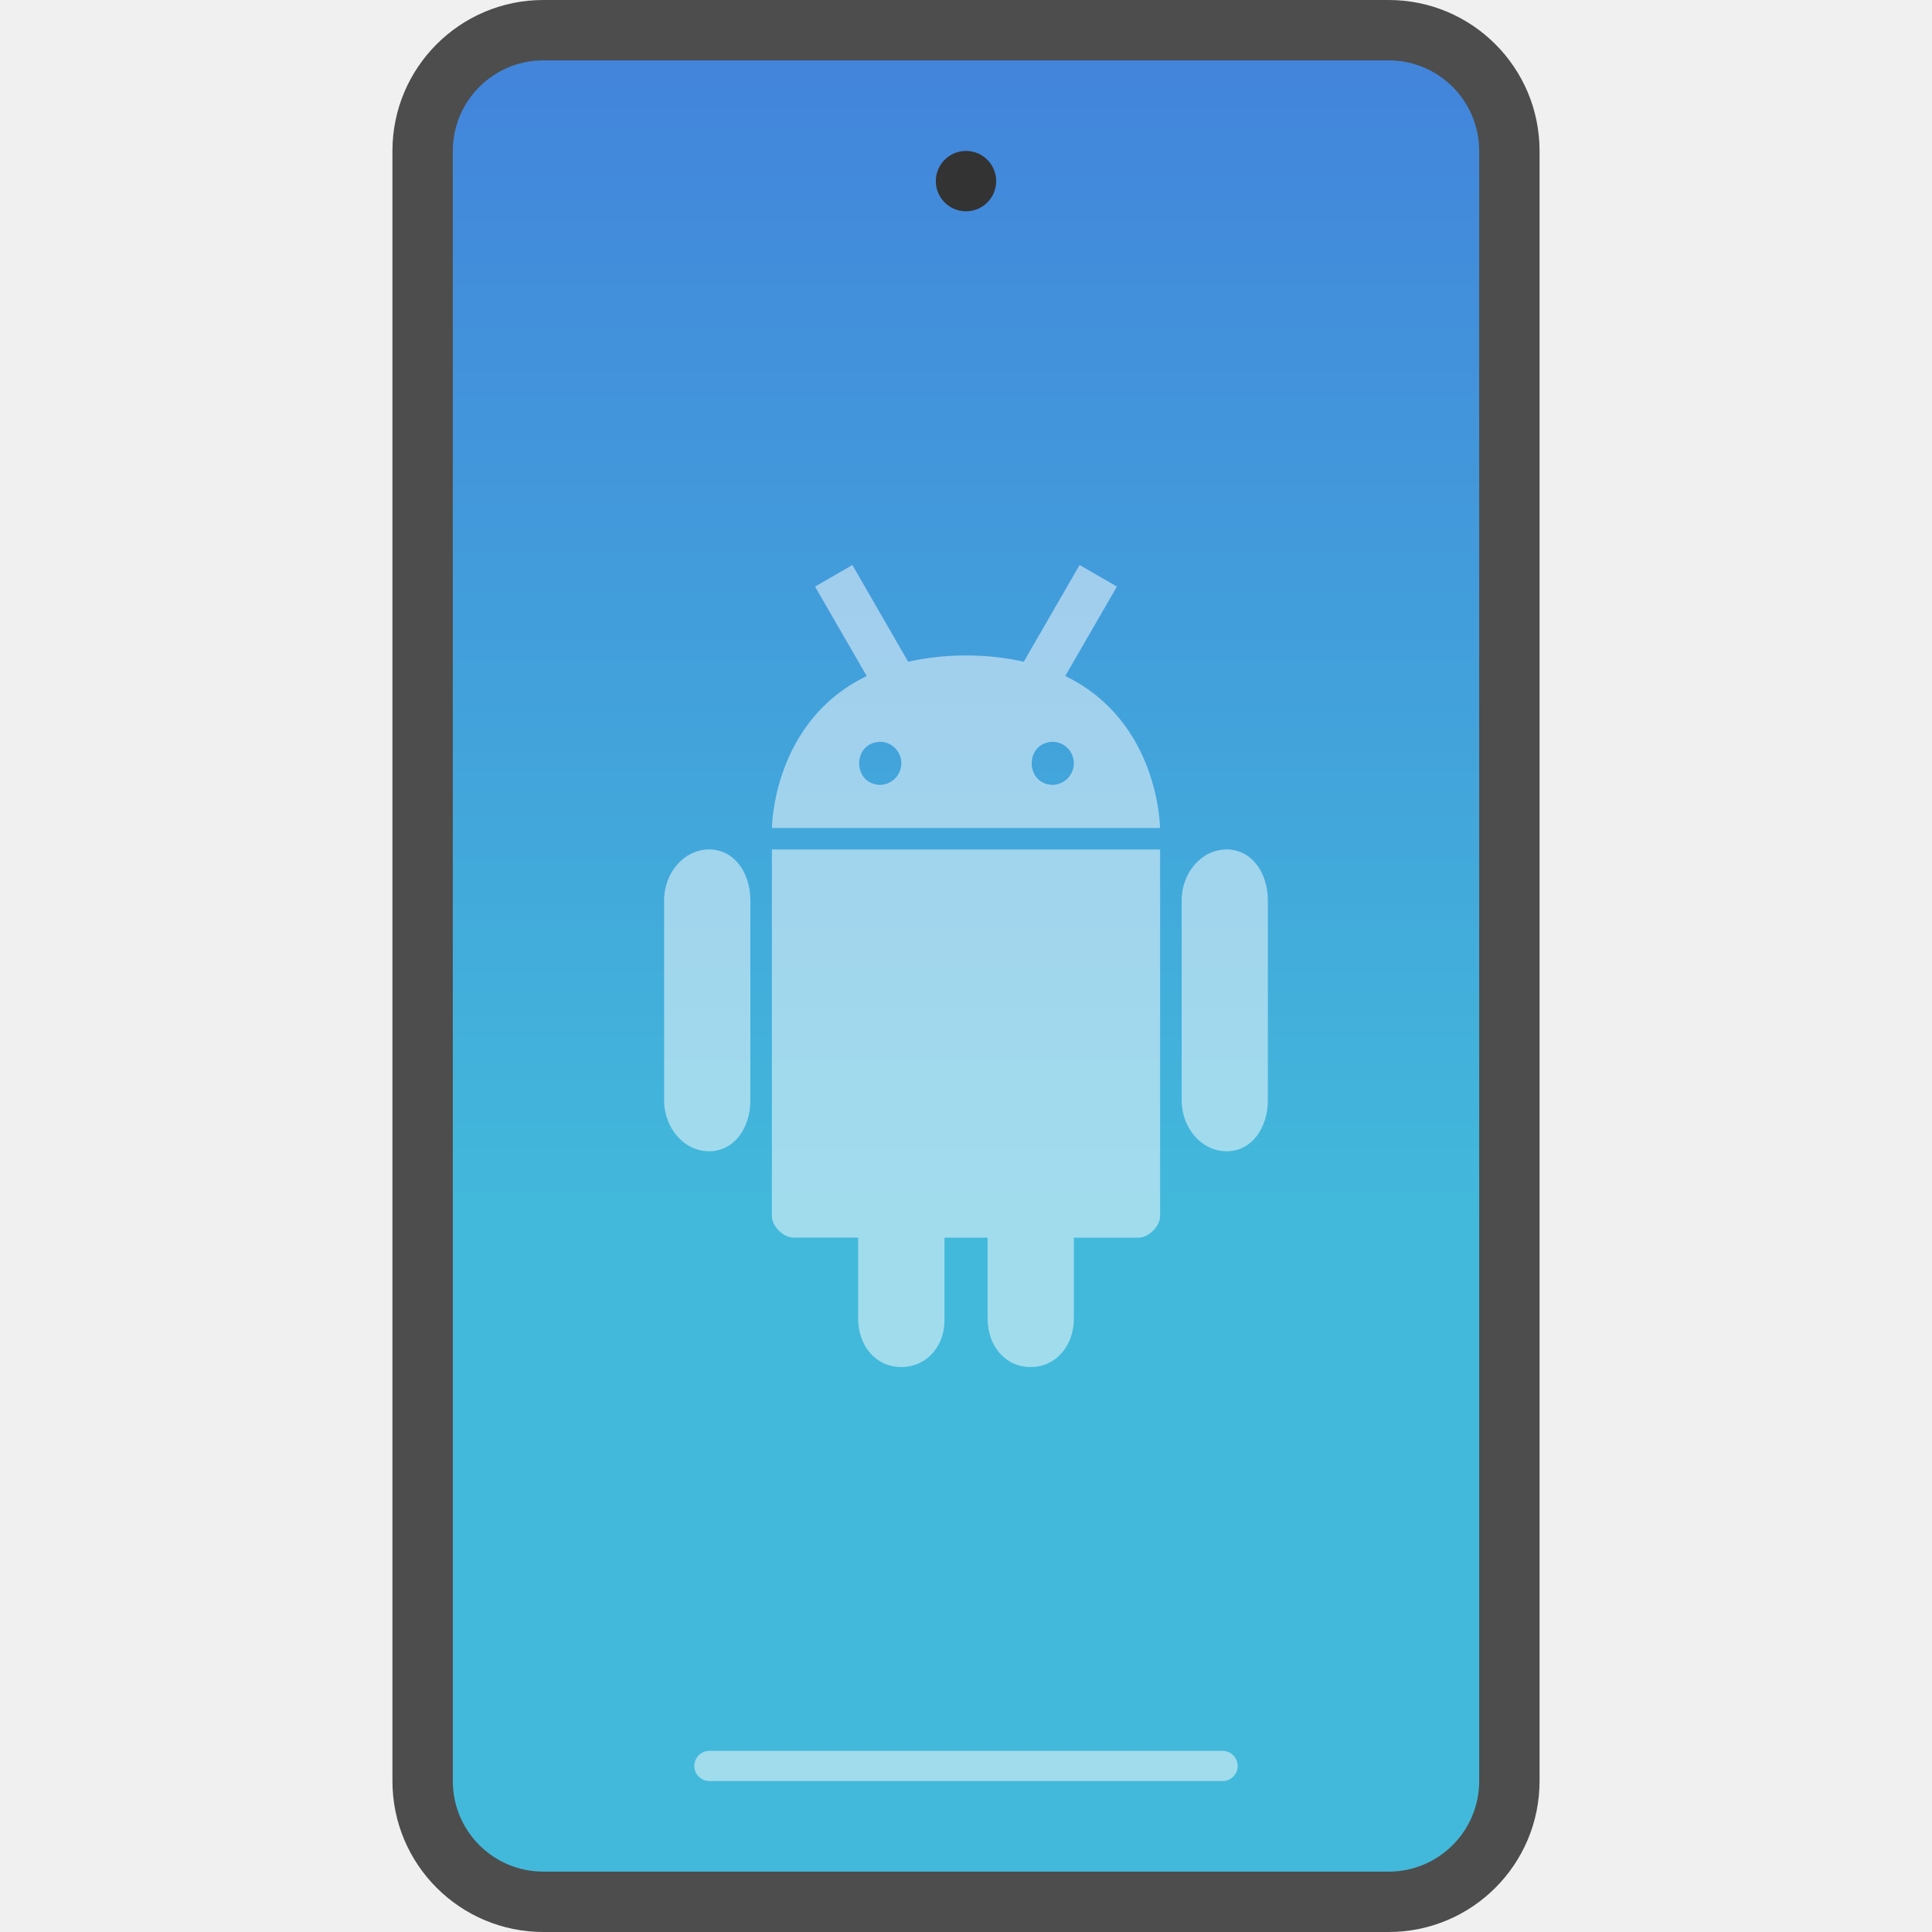
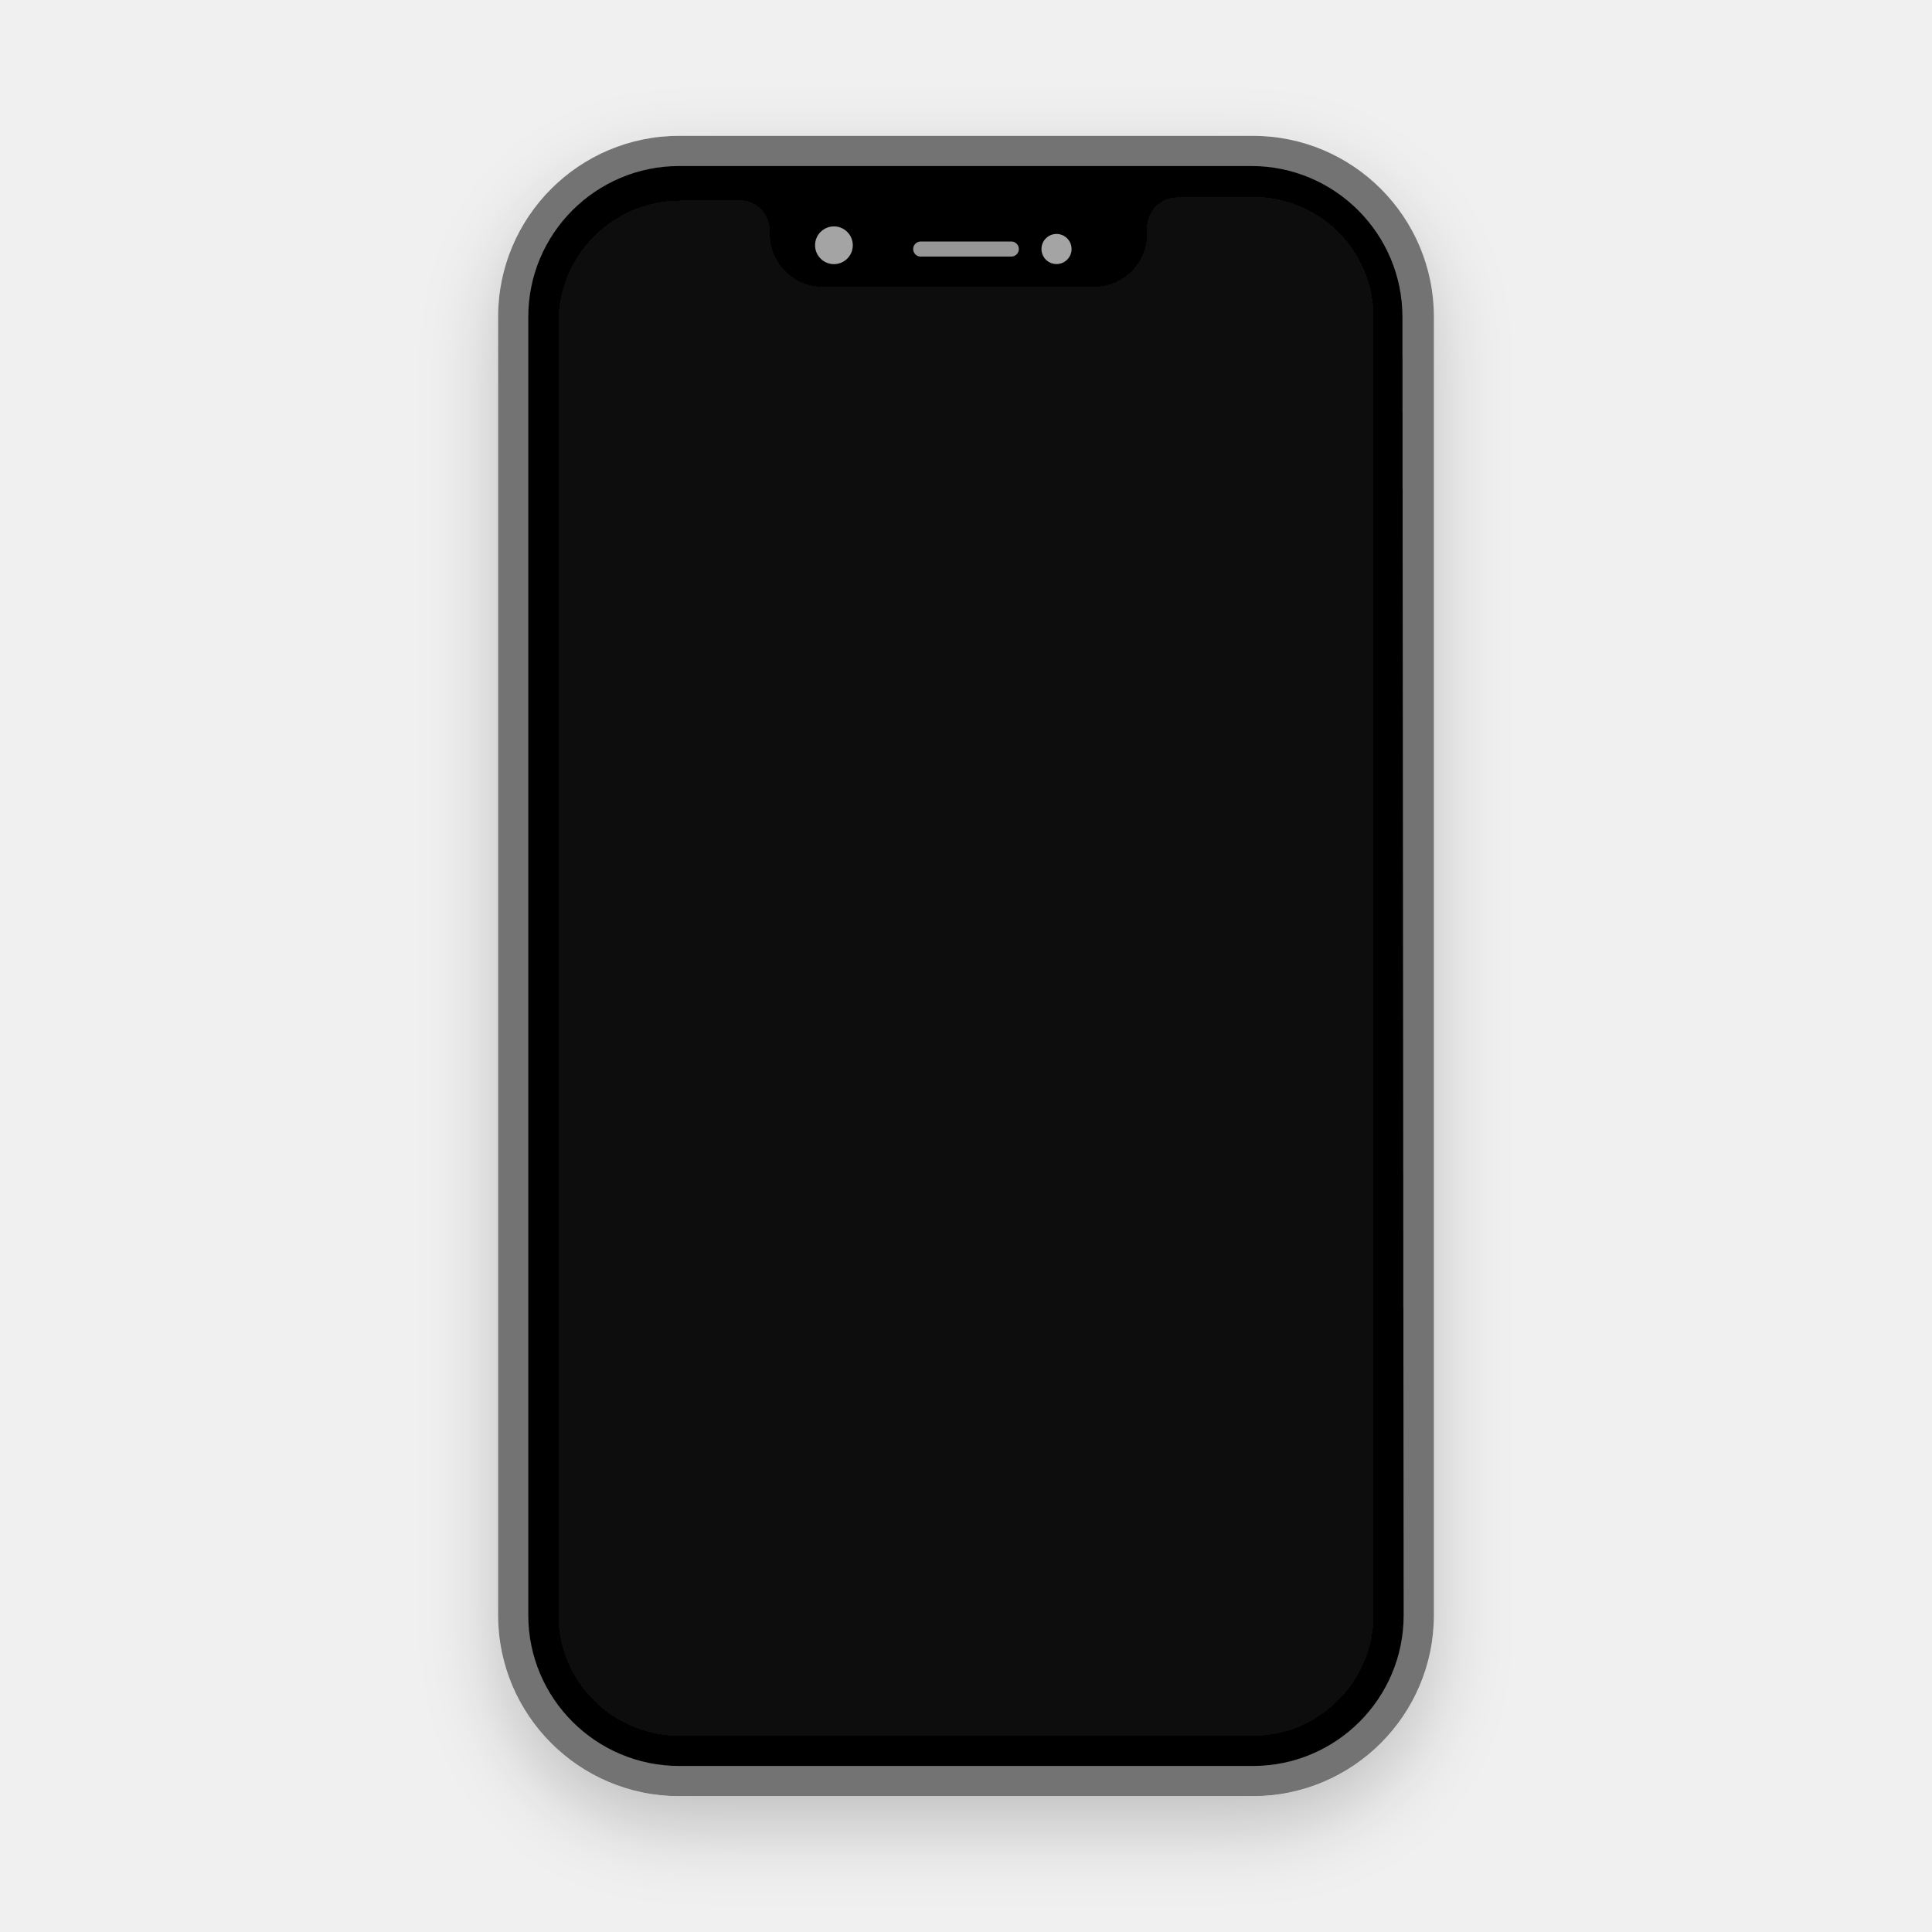
- <svg xmlns="http://www.w3.org/2000/svg" width="64" height="64" version="1">
+ <svg xmlns="http://www.w3.org/2000/svg" width="256" height="256" viewBox="0 0 256 256">
  <defs>
-     <linearGradient id="linearGradient1166" x1="29.049" x2="29.049" y1="3.457" y2="40.296" gradientTransform="matrix(1.1333 0 0 1.0345 -4.2667 -1.1034)" gradientUnits="userSpaceOnUse">
-       <stop stop-color="#4285db" offset="0" />
-       <stop stop-color="#42b9db" offset="1" />
-     </linearGradient>
+     <filter id="ios-device-a" width="143.5%" height="124.5%" x="-21.8%" y="-12.3%" filterUnits="objectBoundingBox">
+       <feOffset dy="4" in="SourceAlpha" result="shadowOffsetOuter1" />
+       <feGaussianBlur in="shadowOffsetOuter1" result="shadowBlurOuter1" stdDeviation="5" />
+       <feComposite in="shadowBlurOuter1" in2="SourceAlpha" operator="out" result="shadowBlurOuter1" />
+       <feColorMatrix in="shadowBlurOuter1" result="shadowMatrixOuter1" values="0 0 0 0 0   0 0 0 0 0   0 0 0 0 0  0 0 0 0.2 0" />
+       <feMerge>
+         <feMergeNode in="shadowMatrixOuter1" />
+         <feMergeNode in="SourceGraphic" />
+       </feMerge>
+     </filter>
  </defs>
-   <rect x="13" width="38" height="64" rx="5" ry="5" fill="#4d4d4d" stroke-linecap="round" stroke-linejoin="round" stroke-width="10.902" style="paint-order:stroke fill markers" />
-   <rect x="15" y="2" width="34" height="60" rx="3" ry="3" fill="url(#linearGradient1166)" stroke-linecap="round" stroke-linejoin="round" stroke-width="9.985" style="paint-order:stroke fill markers" />
-   <circle cx="32" cy="6" r="1" fill="#333333" stroke-linecap="round" stroke-linejoin="round" stroke-width="10" style="paint-order:stroke fill markers" />
-   <path d="m28.236 18.717-1.236 0.715 1.711 2.963c-3.126 1.508-3.139 5.033-3.139 5.033h12.855s-0.014-3.523-3.139-5.033l1.711-2.965-1.236-0.713-1.85 3.203c-0.628-0.14-1.269-0.209-1.912-0.207-0.72 0-1.349 0.081-1.918 0.207zm0.908 5.856c0.394-0.002 0.714 0.317 0.713 0.711-7.49e-4 0.394-0.319 0.714-0.713 0.717-0.911-0.04-0.911-1.388 0-1.428zm5.715 0c0.394-0.002 0.714 0.317 0.713 0.711-7.49e-4 0.394-0.319 0.714-0.713 0.717-0.911-0.04-0.911-1.388 0-1.428zm-11.367 3.566c-0.822 0-1.492 0.758-1.492 1.691v6.615c0 0.933 0.669 1.693 1.49 1.693 0.823 0 1.367-0.761 1.367-1.693v-6.615c0-0.934-0.543-1.691-1.365-1.691zm2.078 0v12.145c0 0.336 0.378 0.713 0.715 0.713h2.143v2.68c0 0.889 0.567 1.607 1.43 1.607 0.857 0 1.457-0.72 1.428-1.607v-2.678h1.43v2.678c0 0.889 0.565 1.607 1.428 1.607 0.857 0 1.43-0.73 1.43-1.607v-2.678h2.143c0.336 0 0.713-0.378 0.713-0.715v-12.143zm15.064 0c-0.822 0-1.49 0.758-1.49 1.691v6.615c0 0.933 0.668 1.693 1.49 1.693 0.821 0 1.365-0.761 1.365-1.693v-6.615c0-0.934-0.543-1.691-1.365-1.691z" fill="#ffffff" opacity=".5" stroke-linecap="round" stroke-linejoin="round" stroke-width="9.733" style="paint-order:stroke fill markers" />
-   <rect x="23" y="58" width="18" height="1" rx=".5" ry=".5" fill="#ffffff" opacity=".5" stroke-linecap="round" stroke-linejoin="round" stroke-width="10.29" style="paint-order:stroke fill markers" />
+   <g fill="none" fill-rule="evenodd" filter="url(#ios-device-a)" transform="translate(66 18)">
+     <path fill="#737373" d="M4.29281499e-10,24.002 C4.29281499e-10,10.746 10.747,2.62161848e-10 24,2.62161848e-10 L100,2.62161848e-10 C113.255,2.62161848e-10 124,10.741 124,24.002 L124,195.998 C124,209.254 113.253,220 100,220 L24,220 C10.745,220 4.29281499e-10,209.259 4.29281499e-10,195.998 L4.29281499e-10,24.002 Z" />
+     <path fill="#000" d="M4,23.992 C4,12.951 12.955,4 24.007,4 L99.803,4 C110.853,4 119.819,12.957 119.829,23.992 L119.991,196.008 C120.002,207.049 111.052,216 100.001,216 L24.009,216 C12.958,216 4,207.043 4,196.008 L4,23.992 Z" />
+     <path fill="#111" d="M36,12.535 L36,13 L36,13 C36,16.866 39.134,20 43,20 L79,20 C82.866,20 86,16.866 86,13 L86,12.166 C86,9.967 87.775,8.18 89.974,8.166 L100.006,8.102 L100.006,8.102 C108.839,8.046 116,15.171 116,24.008 L116,195.992 C116,204.833 108.83,212 100.006,212 L23.994,212 C15.161,212 8,204.839 8,196.004 L8,24.684 C8,15.85 15.17,8.643 23.994,8.586 L31.975,8.535 C34.184,8.521 35.986,10.301 36,12.51 C36,12.518 36,12.527 36,12.535 Z" />
+     <path fill="#A4A4A4" d="M44.5,17 C45.881,17 47,15.881 47,14.5 C47,13.119 45.881,12 44.5,12 C43.119,12 42,13.119 42,14.5 C42,15.881 43.119,17 44.5,17 Z" />
+     <circle cx="73.995" cy="14.995" r="1.995" fill="#A4A4A4" />
+     <line x1="56" x2="68" y1="15" y2="15" stroke="#979797" stroke-linecap="round" stroke-width="2" />
+   </g>
</svg>
